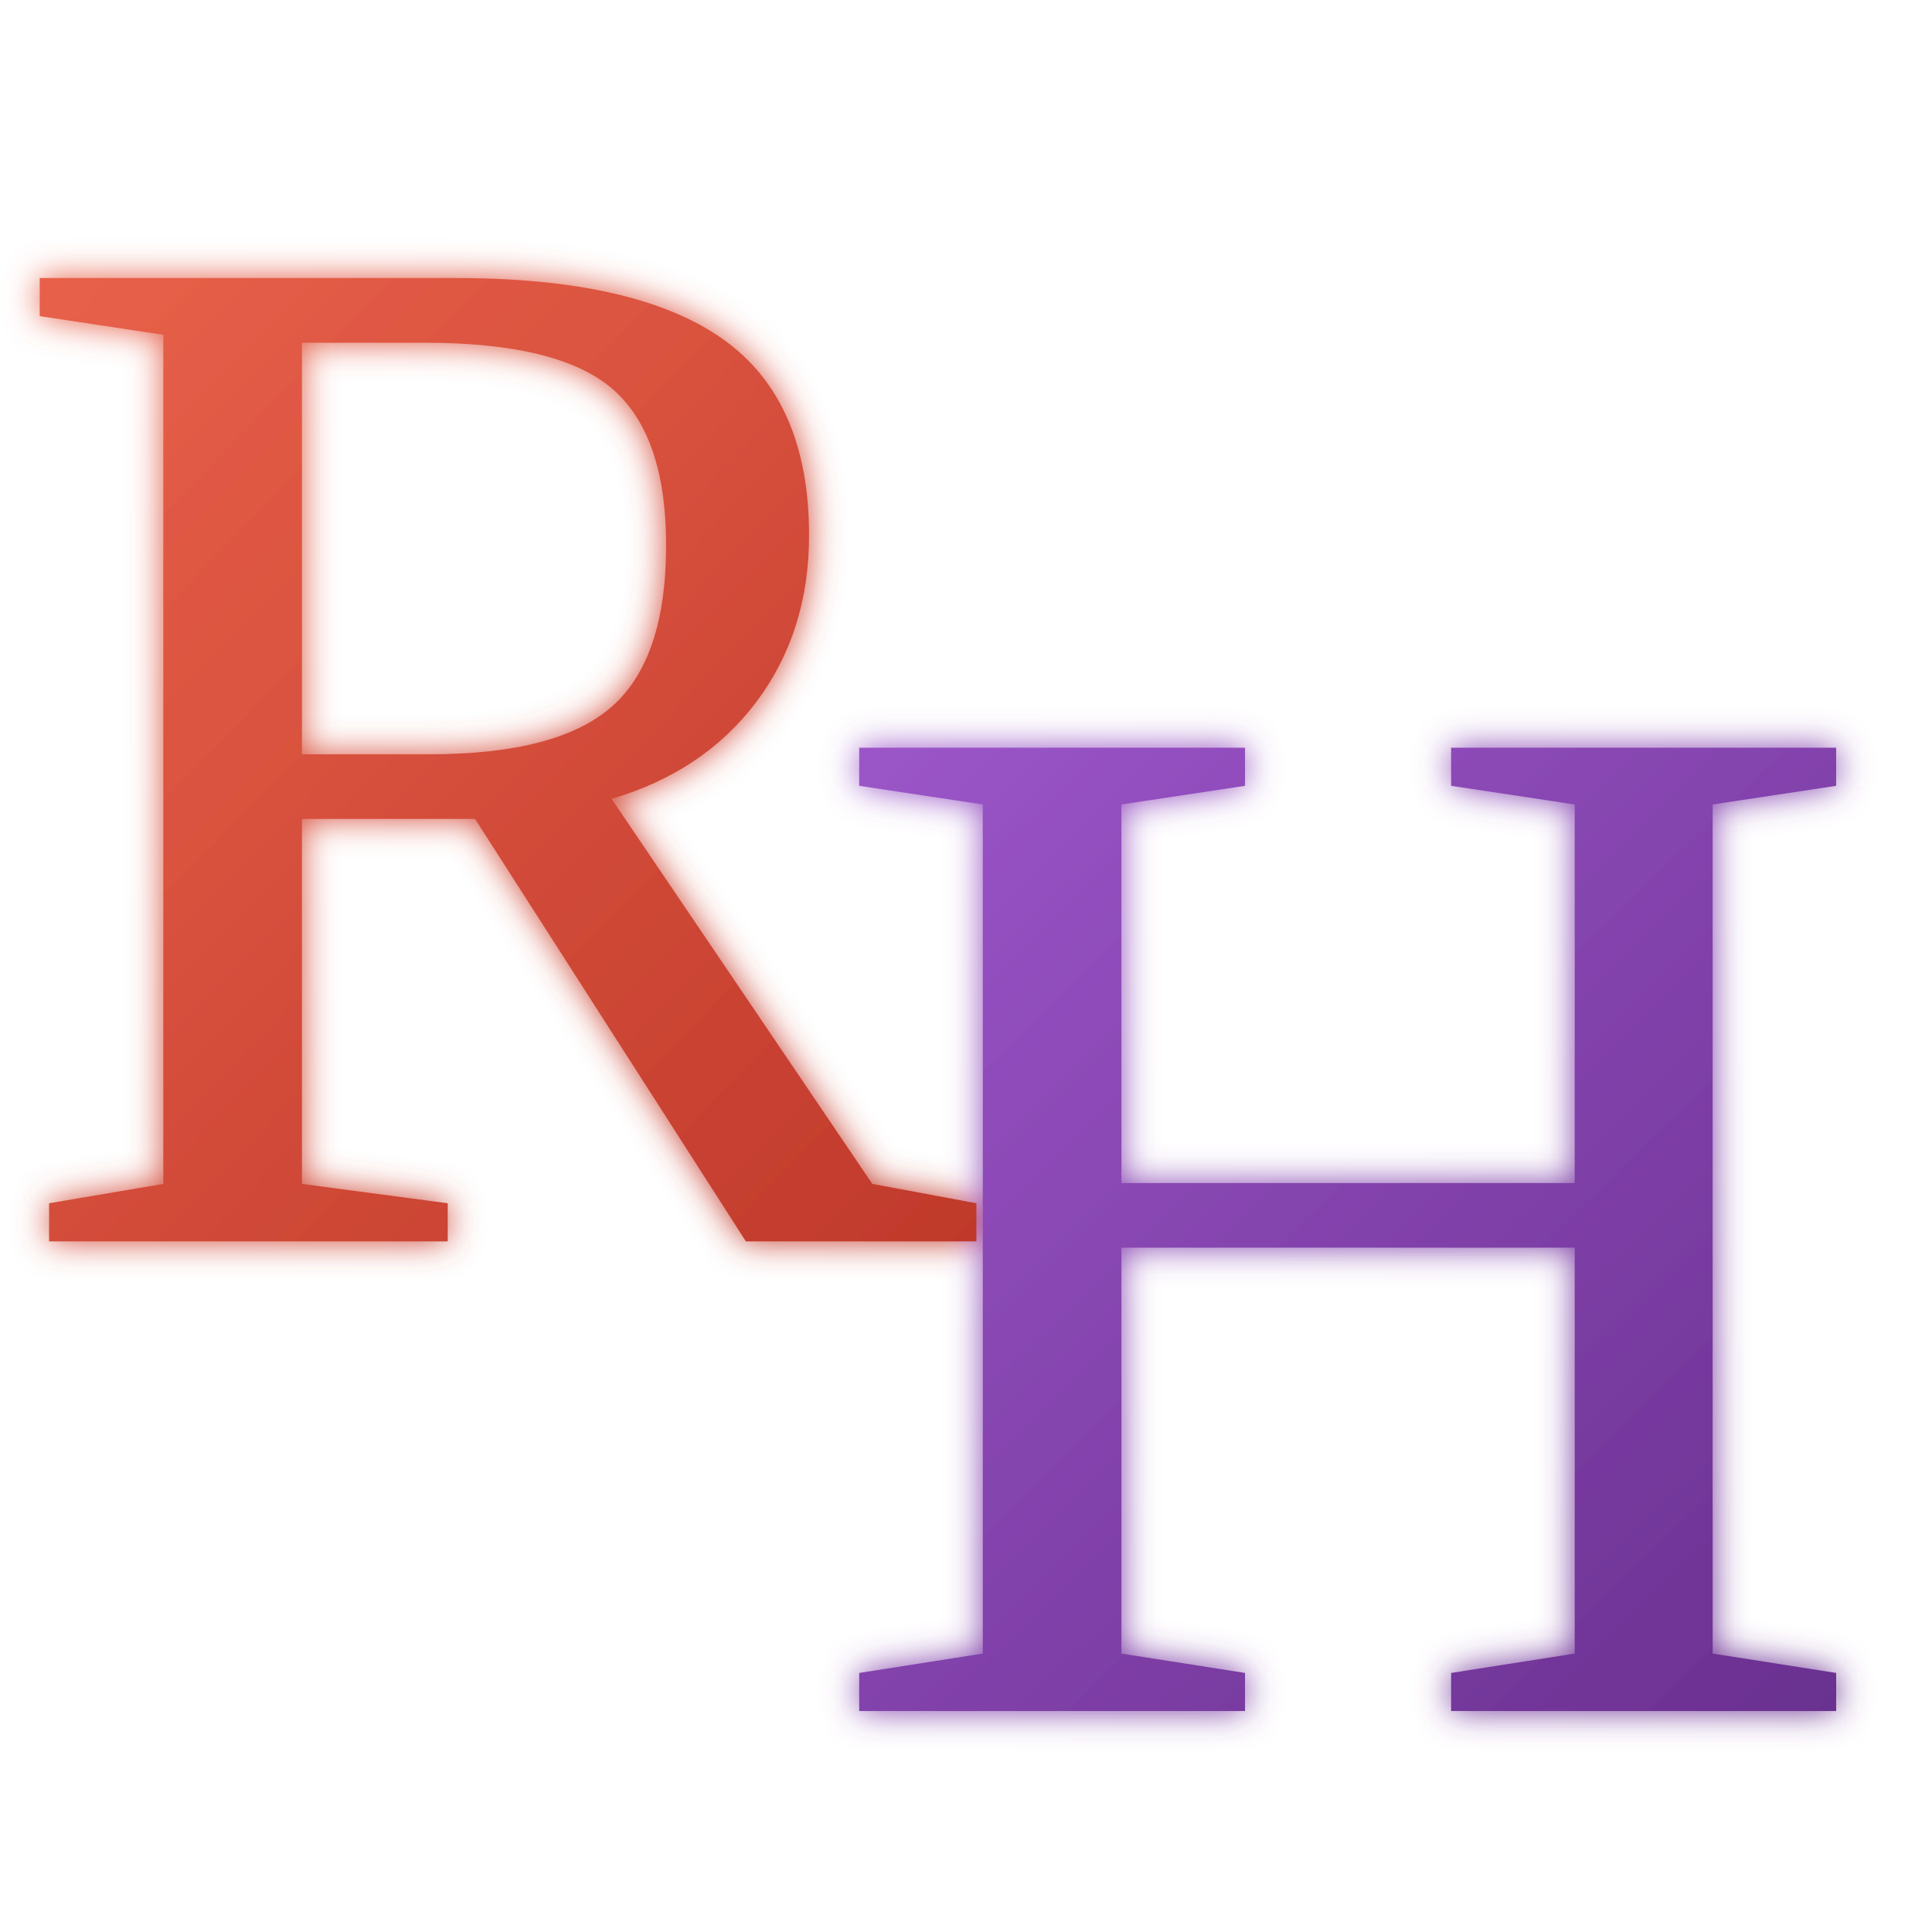
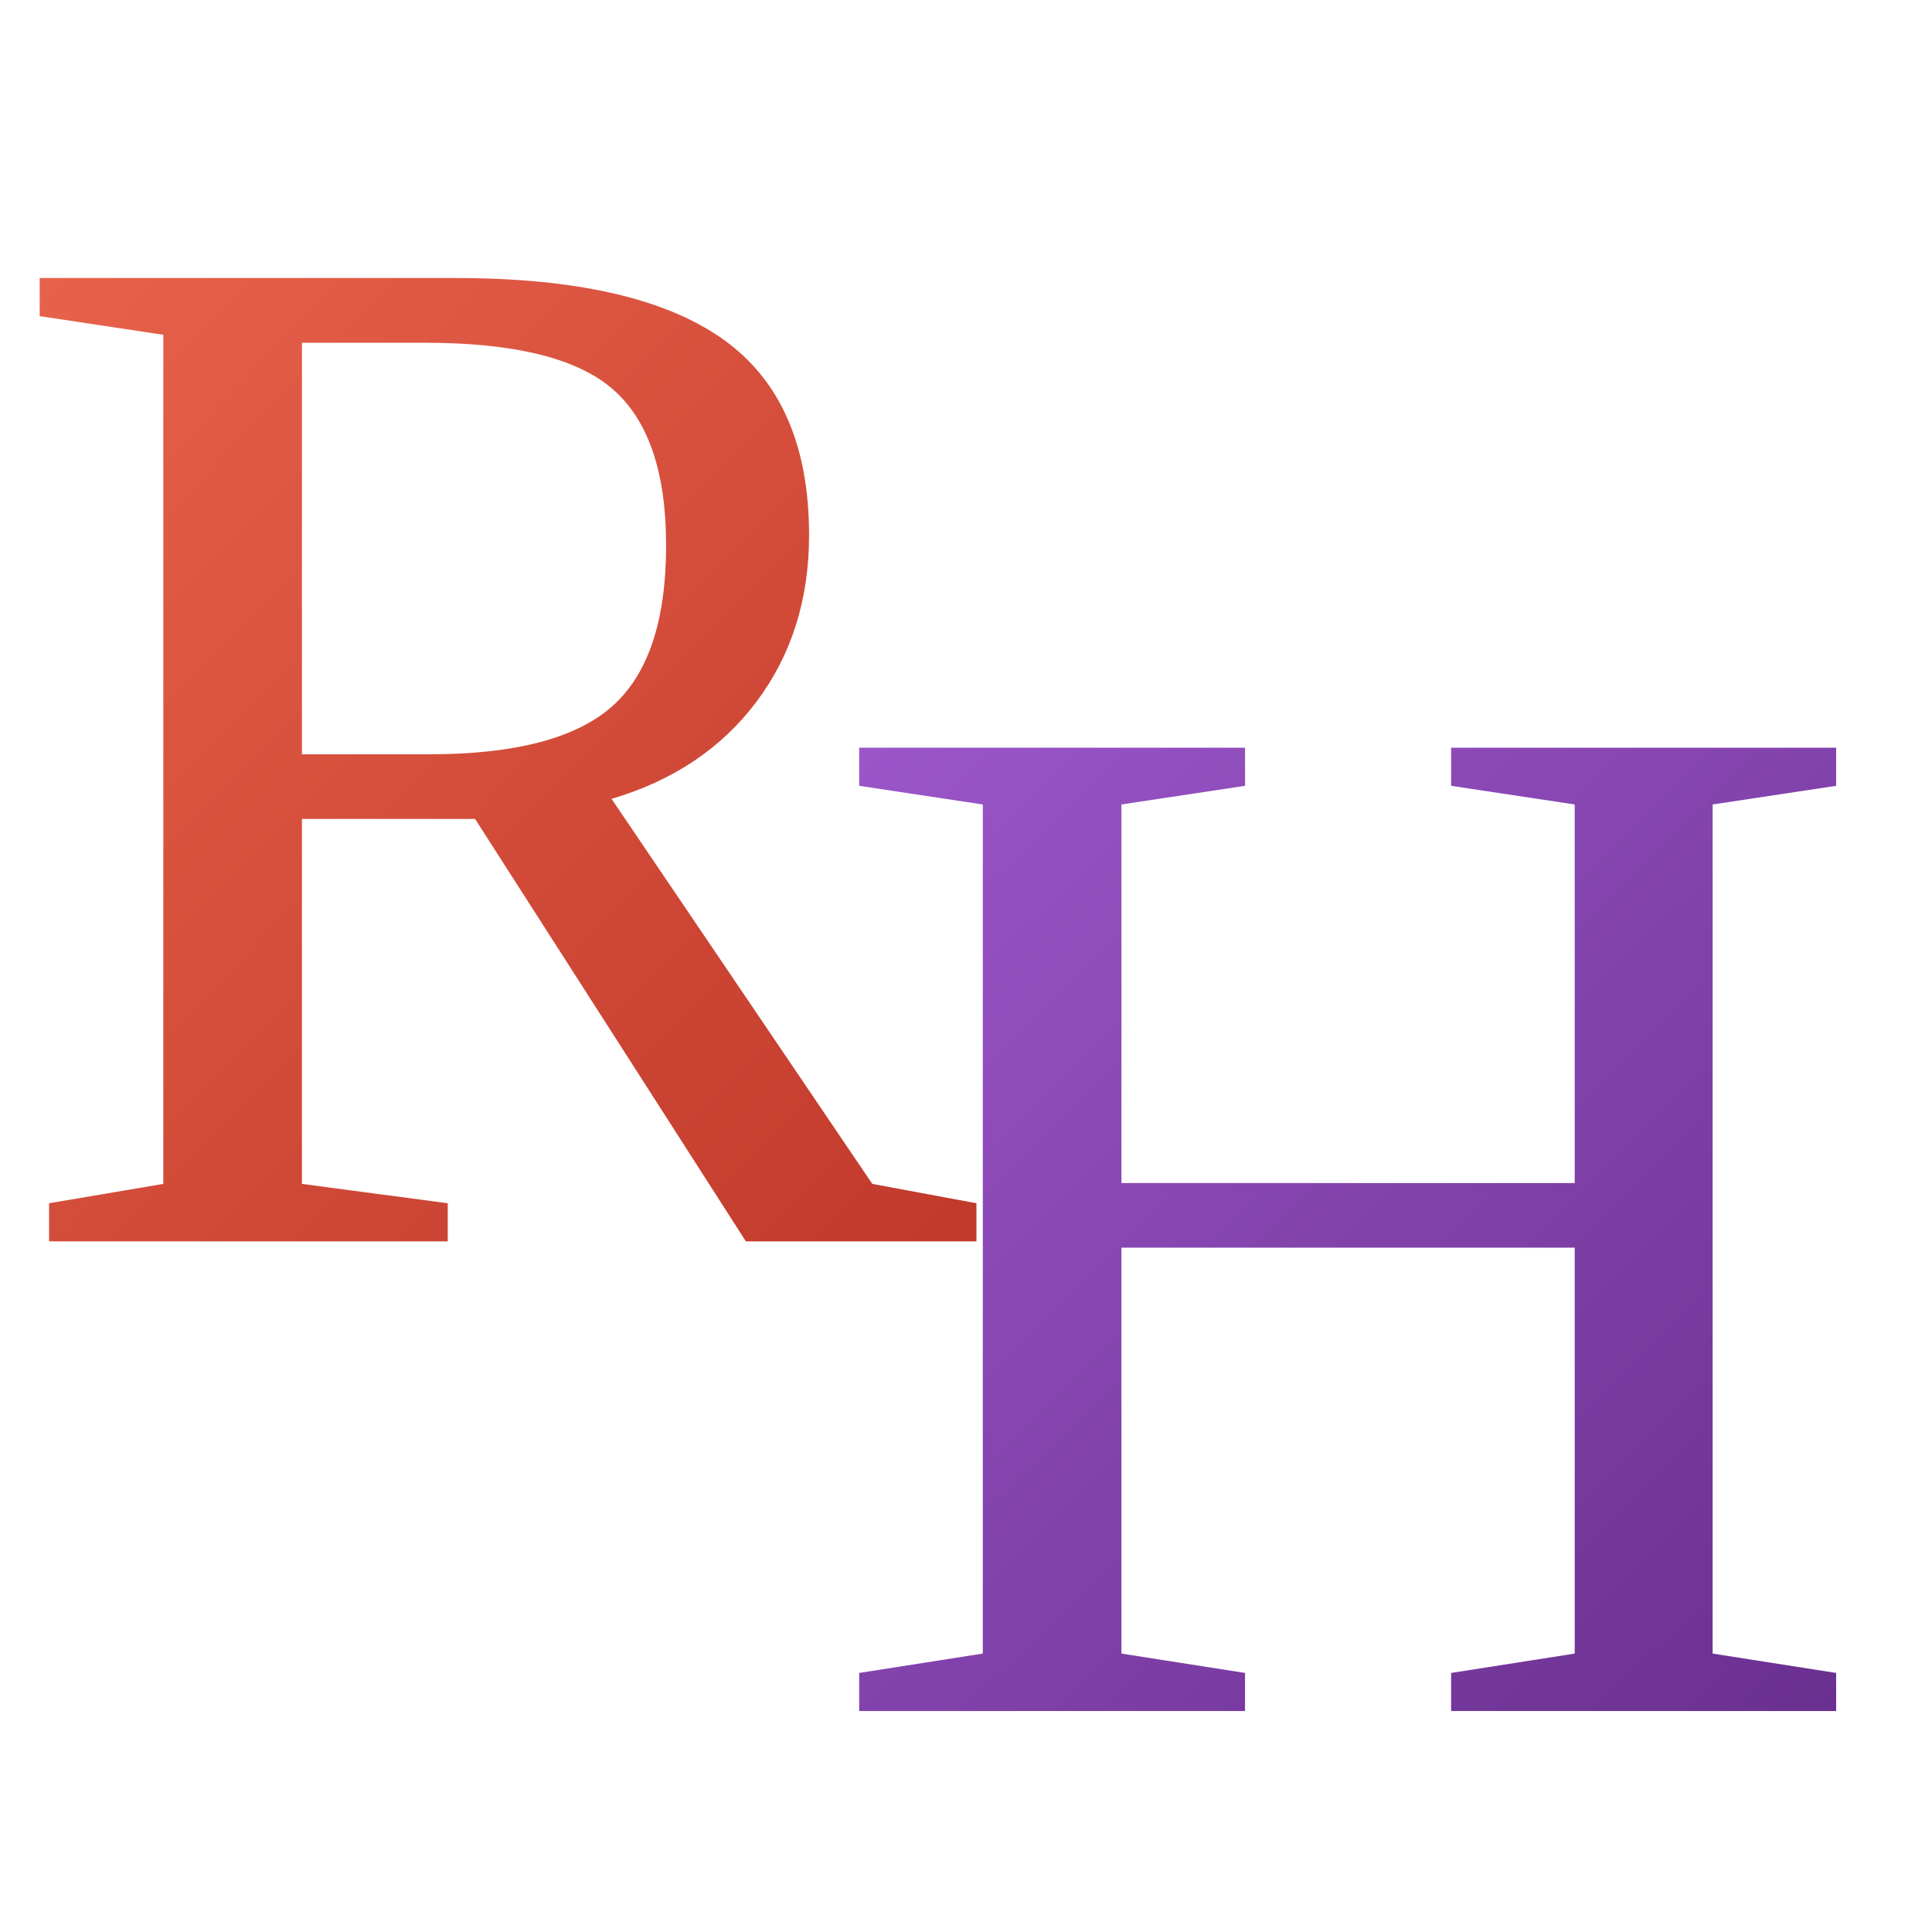
<svg xmlns="http://www.w3.org/2000/svg" viewBox="0 0 400 400">
  <defs>
    <linearGradient id="rGrad" x1="0%" y1="0%" x2="100%" y2="100%">
      <stop offset="0%" style="stop-color:#e8614a" />
      <stop offset="100%" style="stop-color:#c0392b" />
    </linearGradient>
    <linearGradient id="hGrad" x1="0%" y1="0%" x2="100%" y2="100%">
      <stop offset="0%" style="stop-color:#9b55c8" />
      <stop offset="100%" style="stop-color:#6a3090" />
    </linearGradient>
-     <filter id="glow">
-       <feGaussianBlur stdDeviation="3" result="blur" />
-       <feMerge>
-         <feMergeNode in="blur" />
-         <feMergeNode in="SourceGraphic" />
-       </feMerge>
-     </filter>
  </defs>
  <rect width="100%" height="100%" fill="none" />
  <style>
    .monogram {
      font-family: "Cormorant Garamond", "Times New Roman", serif;
      font-size: 260px;
      dominant-baseline: middle;
      text-anchor: middle;
      letter-spacing: -10px;
    }
  </style>
-   <g transform="translate(213.5 200) scale(1.1715) translate(-200 -200)" filter="url(#glow)">
+   <g transform="translate(213.5 200) scale(1.1715) translate(-200 -200)">
    <text x="26%" y="189.0" class="monogram" fill="url(#rGrad)">R</text>
    <text x="64%" y="68%" class="monogram" fill="url(#hGrad)">H</text>
  </g>
</svg>
